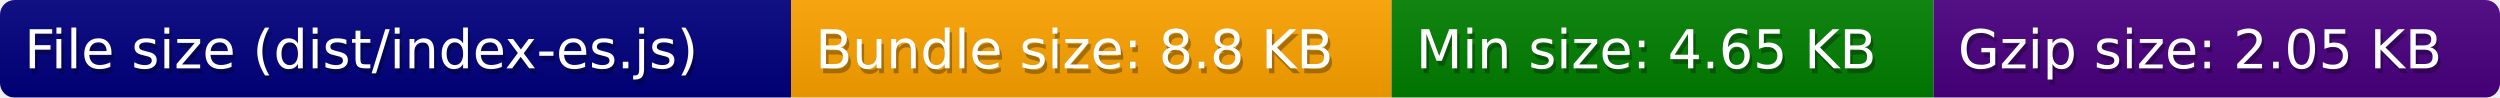
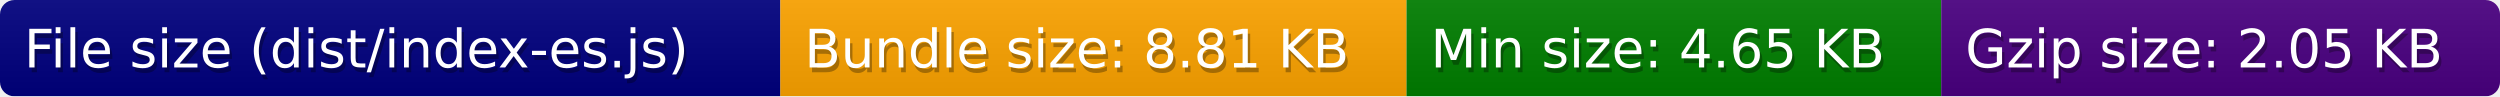
- <svg xmlns="http://www.w3.org/2000/svg" width="512" height="20">
+ <svg xmlns="http://www.w3.org/2000/svg" width="519" height="20">
  <defs>
    <style>text{font-size:11px;font-family:Verdana,DejaVu Sans,Geneva,sans-serif}text.shadow{fill:#010101;fill-opacity:.3}text.high{fill:#fff}</style>
    <linearGradient id="smooth" x2="0" y2="100%">
      <stop offset="0" stop-color="#aaa" stop-opacity=".1" />
      <stop offset="1" stop-opacity=".1" />
    </linearGradient>
    <mask id="round">
      <rect width="100%" height="100%" rx="3" fill="#fff" />
    </mask>
  </defs>
  <g id="bg" mask="url(#round)">
    <path fill="navy" d="M0 0h162v20H0z" />
-     <path fill="orange" d="M162 0h123v20H162z" />
-     <path fill="green" d="M285 0h111v20H285z" />
-     <path fill="indigo" d="M396 0h116v20H396z" />
-     <path fill="url(#smooth)" d="M0 0h512v20H0z" />
+     <path fill="orange" d="M162 0h130v20H162z" />
+     <path fill="green" d="M292 0h111v20H292z" />
+     <path fill="indigo" d="M403 0h116v20H403z" />
+     <path fill="url(#smooth)" d="M0 0h519v20H0z" />
  </g>
  <g id="fg">
    <text class="shadow" x="5.5" y="15">File size (dist/index-es.js)</text>
    <text class="high" x="5" y="14">File size (dist/index-es.js)</text>
-     <text class="shadow" x="167.5" y="15">Bundle size: 8.8 KB</text>
-     <text class="high" x="167" y="14">Bundle size: 8.8 KB</text>
-     <text class="shadow" x="290.5" y="15">Min size: 4.65 KB</text>
-     <text class="high" x="290" y="14">Min size: 4.65 KB</text>
-     <text class="shadow" x="401.5" y="15">Gzip size: 2.05 KB</text>
-     <text class="high" x="401" y="14">Gzip size: 2.05 KB</text>
+     <text class="shadow" x="167.5" y="15">Bundle size: 8.81 KB</text>
+     <text class="high" x="167" y="14">Bundle size: 8.81 KB</text>
+     <text class="shadow" x="297.5" y="15">Min size: 4.65 KB</text>
+     <text class="high" x="297" y="14">Min size: 4.65 KB</text>
+     <text class="shadow" x="408.5" y="15">Gzip size: 2.05 KB</text>
+     <text class="high" x="408" y="14">Gzip size: 2.05 KB</text>
  </g>
</svg>
